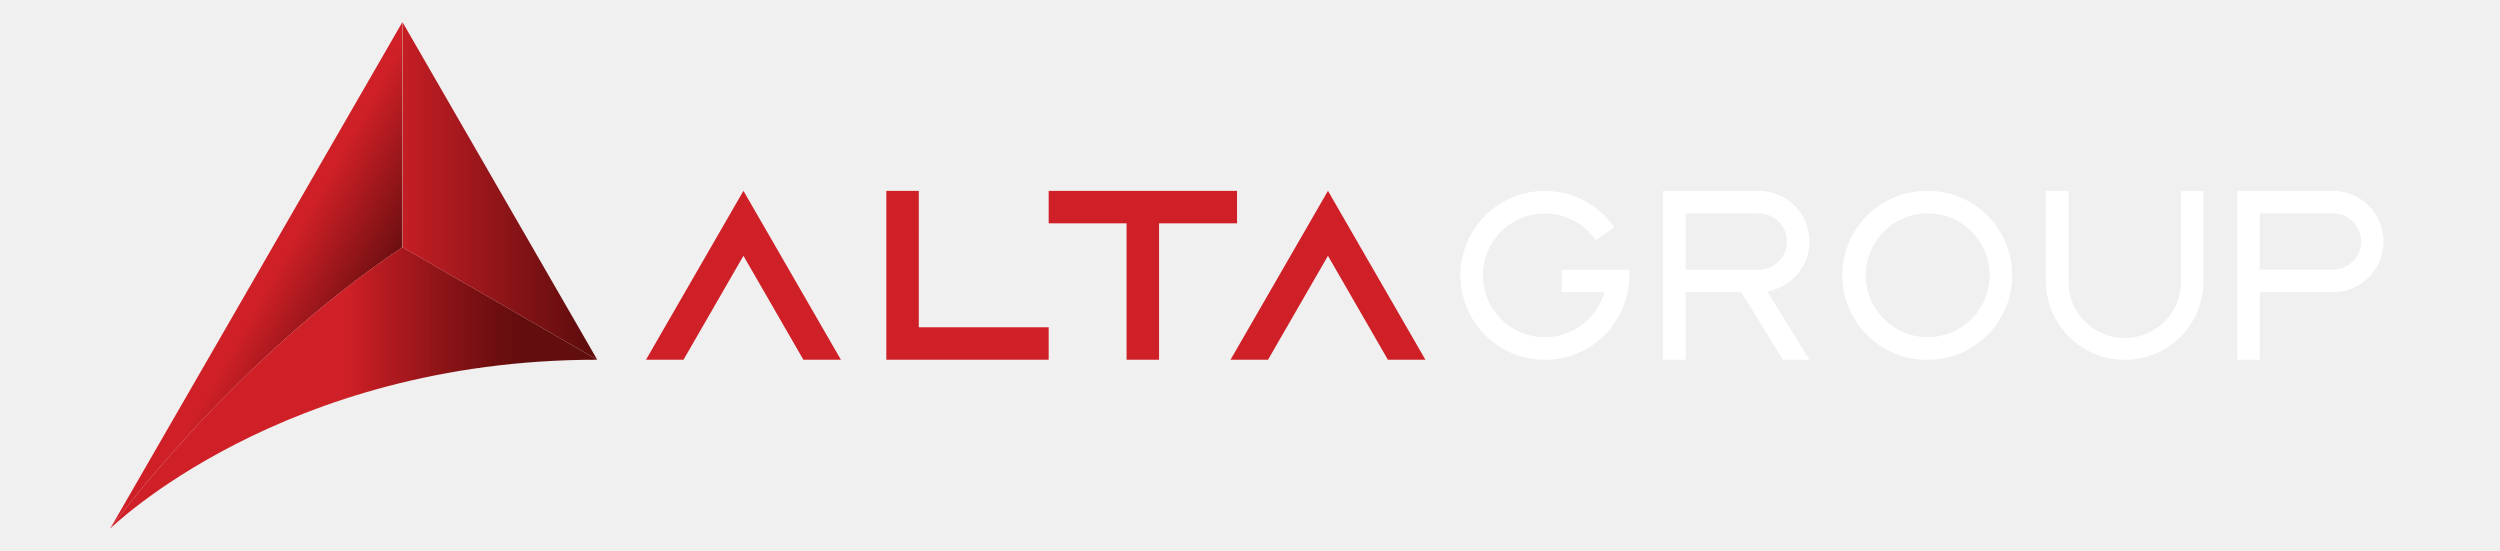
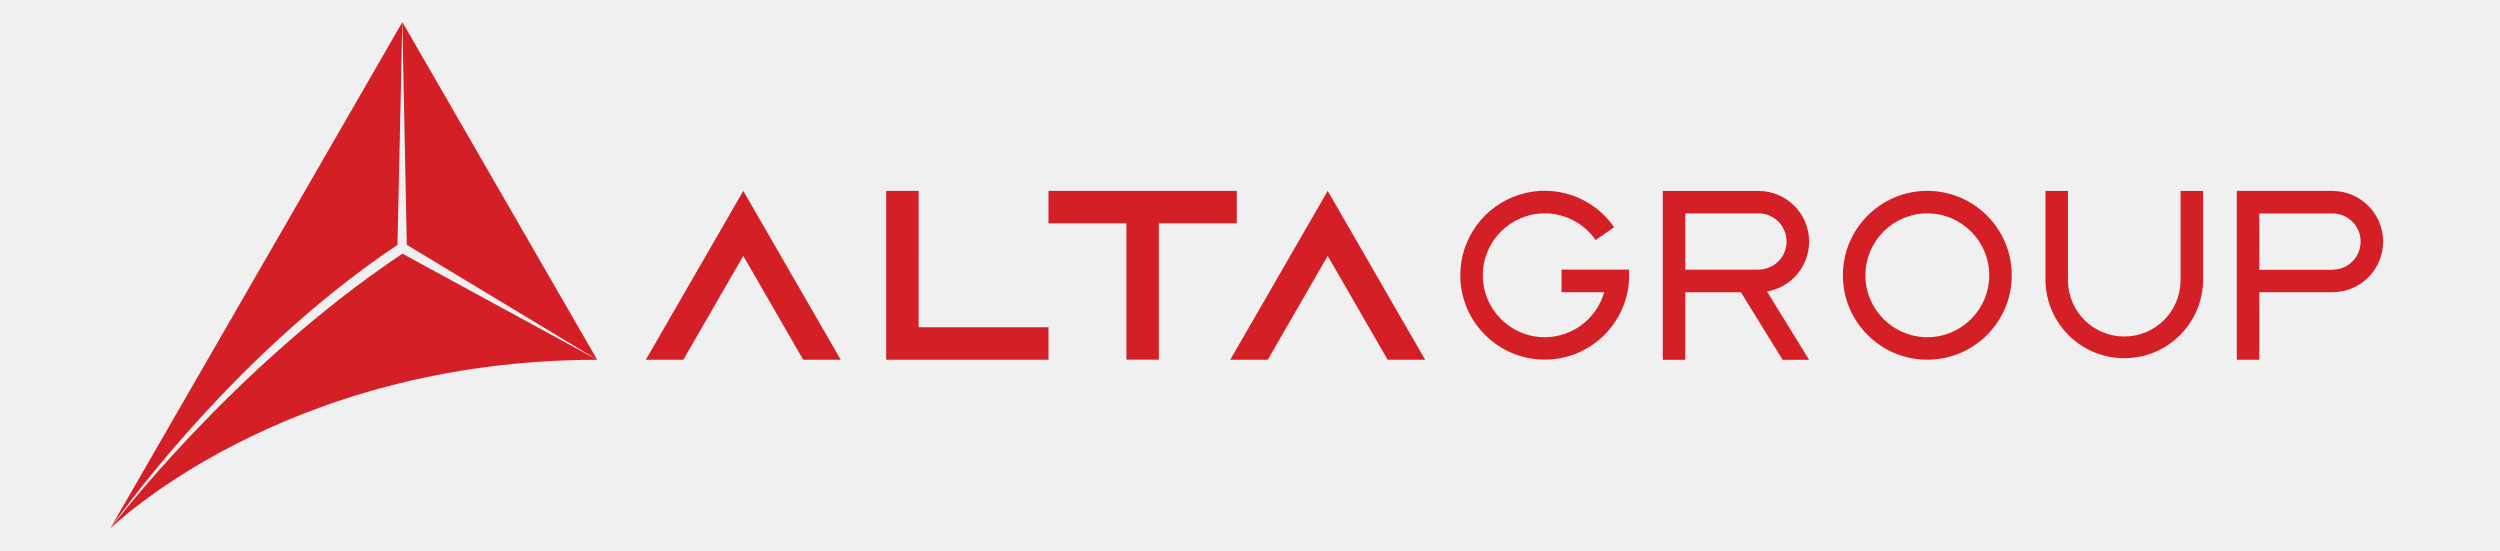
<svg xmlns="http://www.w3.org/2000/svg" width="227" height="50" fill="none" viewBox="0 0 227 50">
-   <mask id="a" width="27" height="46" x="10" y="2" maskUnits="userSpaceOnUse" style="mask-type:luminance">
-     <path fill="#fff" d="M10 48s11.087-15.238 26.54-25.548V2z" />
-   </mask>
-   <g mask="url(#a)">
-     <path fill="url(#b)" d="M16.251-9.263-9.517 37.166l39.81 22.094 25.768-46.428z" />
-   </g>
-   <mask id="c" width="45" height="26" x="10" y="22" maskUnits="userSpaceOnUse" style="mask-type:luminance">
-     <path fill="#fff" d="M10 48s15.61-15.336 44.232-15.336L36.54 22.445C21.087 32.755 10 47.993 10 47.993" />
-   </mask>
-   <g mask="url(#c)">
-     <path fill="url(#d)" d="M54.232 22.445H10v25.548h44.232z" />
-   </g>
-   <mask id="e" width="19" height="31" x="36" y="2" maskUnits="userSpaceOnUse" style="mask-type:luminance">
-     <path fill="#fff" d="m36.54 22.452 17.691 10.212L36.54 2z" />
-   </mask>
-   <g mask="url(#e)">
-     <path fill="url(#f)" d="M54.231 2H36.54v30.664h17.691z" />
-   </g>
-   <path fill="#fff" d="M211.834 17.33h-8.692v15.335h2.043V26.53h6.643a4.604 4.604 0 0 0 4.601-4.6c0-2.539-2.063-4.6-4.601-4.6m0 7.151h-6.643v-5.11h6.643a2.558 2.558 0 0 1 0 5.117M175.036 17.33a7.668 7.668 0 1 0 0 15.335 7.668 7.668 0 1 0 0-15.336m0 13.286a5.626 5.626 0 0 1-5.625-5.626 5.62 5.62 0 0 1 5.625-5.618 5.624 5.624 0 0 1 5.625 5.618 5.63 5.63 0 0 1-5.625 5.626M164.301 21.93c0-2.539-2.062-4.6-4.6-4.6h-8.693v15.335h2.043V26.53h5.057l3.785 6.135h2.402l-3.831-6.206a4.595 4.595 0 0 0 3.831-4.53m-4.601 2.559h-6.643v-5.11h6.643a2.558 2.558 0 1 1 0 5.116M198.033 25.512a5.11 5.11 0 1 1-10.219 0v-8.177h-2.043v8.177a7.16 7.16 0 0 0 7.159 7.159 7.15 7.15 0 0 0 7.152-7.159v-8.177h-2.043v8.177zM141.807 24.488v2.042h3.87a5.625 5.625 0 0 1-5.404 4.092 5.626 5.626 0 0 1-5.625-5.625 5.62 5.62 0 0 1 5.625-5.619c1.919 0 3.602.96 4.62 2.421l1.678-1.162a7.65 7.65 0 0 0-6.298-3.302 7.668 7.668 0 1 0 0 15.336 7.67 7.67 0 0 0 7.668-7.668c0-.17-.013-.34-.026-.509h-6.108z" />
-   <path fill="#d02027" d="M83.428 17.33h-2.95v15.335H95.22v-2.95H83.427zM58.656 32.664h3.406l5.443-9.437 5.442 9.437h3.407l-8.85-15.336zm53.668-15.336H95.22v2.95h7.073v12.386h2.95V20.279h7.081zm8.255 0-8.849 15.336h3.406l5.443-9.437 5.442 9.437h3.407z" />
-   <defs>
-     <linearGradient id="b" x1="33.225" x2="13.243" y1="30.284" y2="19.194" gradientUnits="userSpaceOnUse">
-       <stop stop-color="#620d0e" />
-       <stop offset=".44" stop-color="#d02027" />
-       <stop offset="1" stop-color="#d02027" />
-     </linearGradient>
-     <linearGradient id="d" x1="9.582" x2="47.836" y1="35.292" y2="35.292" gradientUnits="userSpaceOnUse">
-       <stop stop-color="#d02027" />
-       <stop offset=".57" stop-color="#d02027" />
-       <stop offset=".63" stop-color="#bd1c22" />
-       <stop offset=".8" stop-color="#8c1417" />
-       <stop offset=".93" stop-color="#6d0e10" />
-       <stop offset="1" stop-color="#620d0e" />
-     </linearGradient>
-     <linearGradient id="f" x1="28.572" x2="52.854" y1="17.568" y2="17.568" gradientUnits="userSpaceOnUse">
-       <stop stop-color="#d02027" />
-       <stop offset=".25" stop-color="#d02027" />
-       <stop offset="1" stop-color="#620d0e" />
-     </linearGradient>
-   </defs>
+   <path fill="#d51f26" d="M211.792 17.33h-8.691v15.331h2.044v-6.13h6.647a4.6 4.6 0 0 0 4.596-4.596 4.6 4.6 0 0 0-4.596-4.596m0 7.156h-6.647v-5.113h6.647a2.55 2.55 0 0 1 2.553 2.553 2.55 2.55 0 0 1-2.553 2.552M175.001 17.33a7.664 7.664 0 0 0-7.666 7.666 7.664 7.664 0 0 0 7.666 7.665 7.663 7.663 0 0 0 7.665-7.665 7.663 7.663 0 0 0-7.665-7.665m0 13.288a5.625 5.625 0 0 1-5.622-5.622 5.625 5.625 0 0 1 5.622-5.622 5.625 5.625 0 0 1 5.621 5.622 5.625 5.625 0 0 1-5.621 5.622M164.266 21.935a4.594 4.594 0 0 0-4.596-4.596h-8.691v15.33h2.044v-6.13h5.055l3.783 6.13h2.405l-3.824-6.204a4.59 4.59 0 0 0 3.824-4.53m-4.596 2.552h-6.647v-5.113h6.647a2.55 2.55 0 0 1 2.552 2.552 2.55 2.55 0 0 1-2.552 2.553M197.996 25.513a5.113 5.113 0 0 1-10.225 0v-8.174h-2.044v8.174a7.158 7.158 0 0 0 14.313 0v-8.174h-2.044zM141.787 24.487v2.044h3.874a5.62 5.62 0 0 1-5.4 4.087 5.625 5.625 0 0 1-5.622-5.622 5.625 5.625 0 0 1 5.622-5.622c1.912 0 3.603.96 4.62 2.421l1.683-1.165a7.663 7.663 0 0 0-13.968 4.358 7.663 7.663 0 0 0 7.665 7.665 7.663 7.663 0 0 0 7.665-7.665c0-.173-.016-.345-.024-.51h-6.106zM83.411 17.33h-2.946v15.331h14.74v-2.946H83.41zM58.643 32.662h3.405l5.442-9.43 5.44 9.43h3.407l-8.847-15.33zm53.657-15.33H95.205v2.946h7.074V32.66h2.946V20.277h7.075zm8.256 0-8.847 15.33h3.406l5.441-9.43 5.441 9.43h3.406zM10 48s10.644-15.454 26.09-25.762l.443-20.23z" />
+   <path fill="#d51f26" d="M10 48s15.61-15.33 44.227-15.33l-17.686-9.636C21.088 33.342 10.008 48 10.008 48M36.935 22.23 54.22 32.661 36.533 2z" />
</svg>
